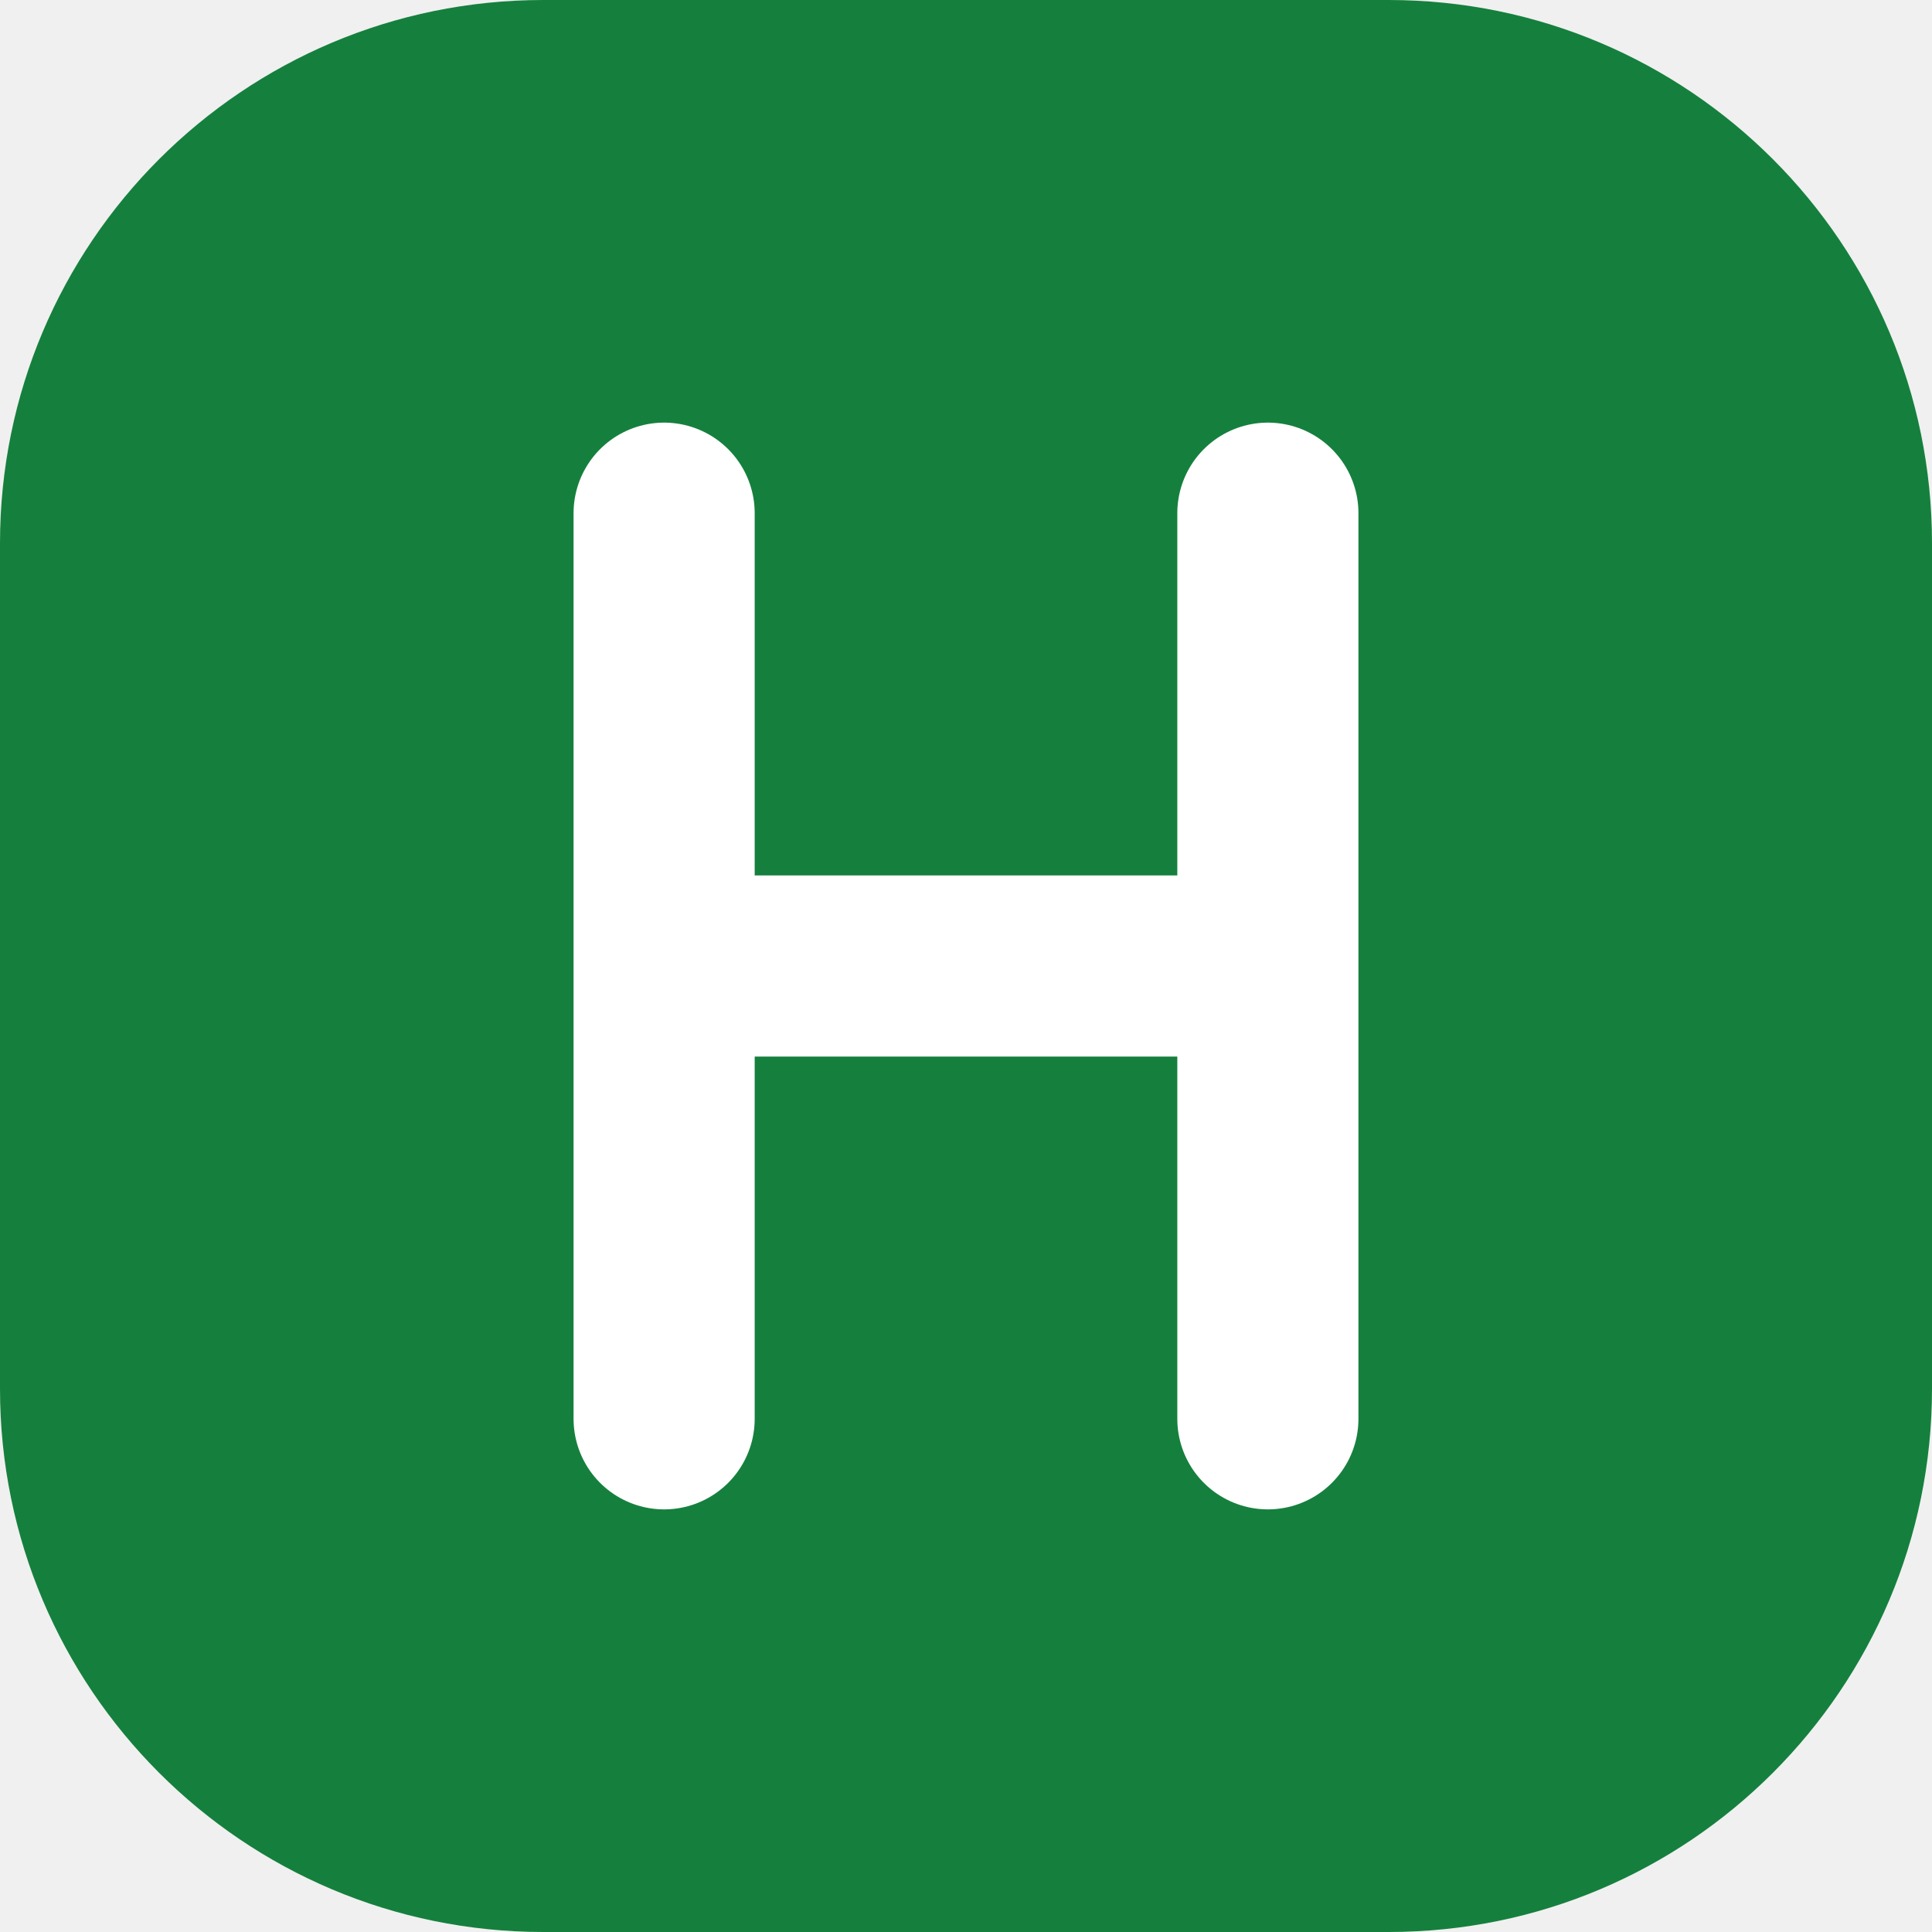
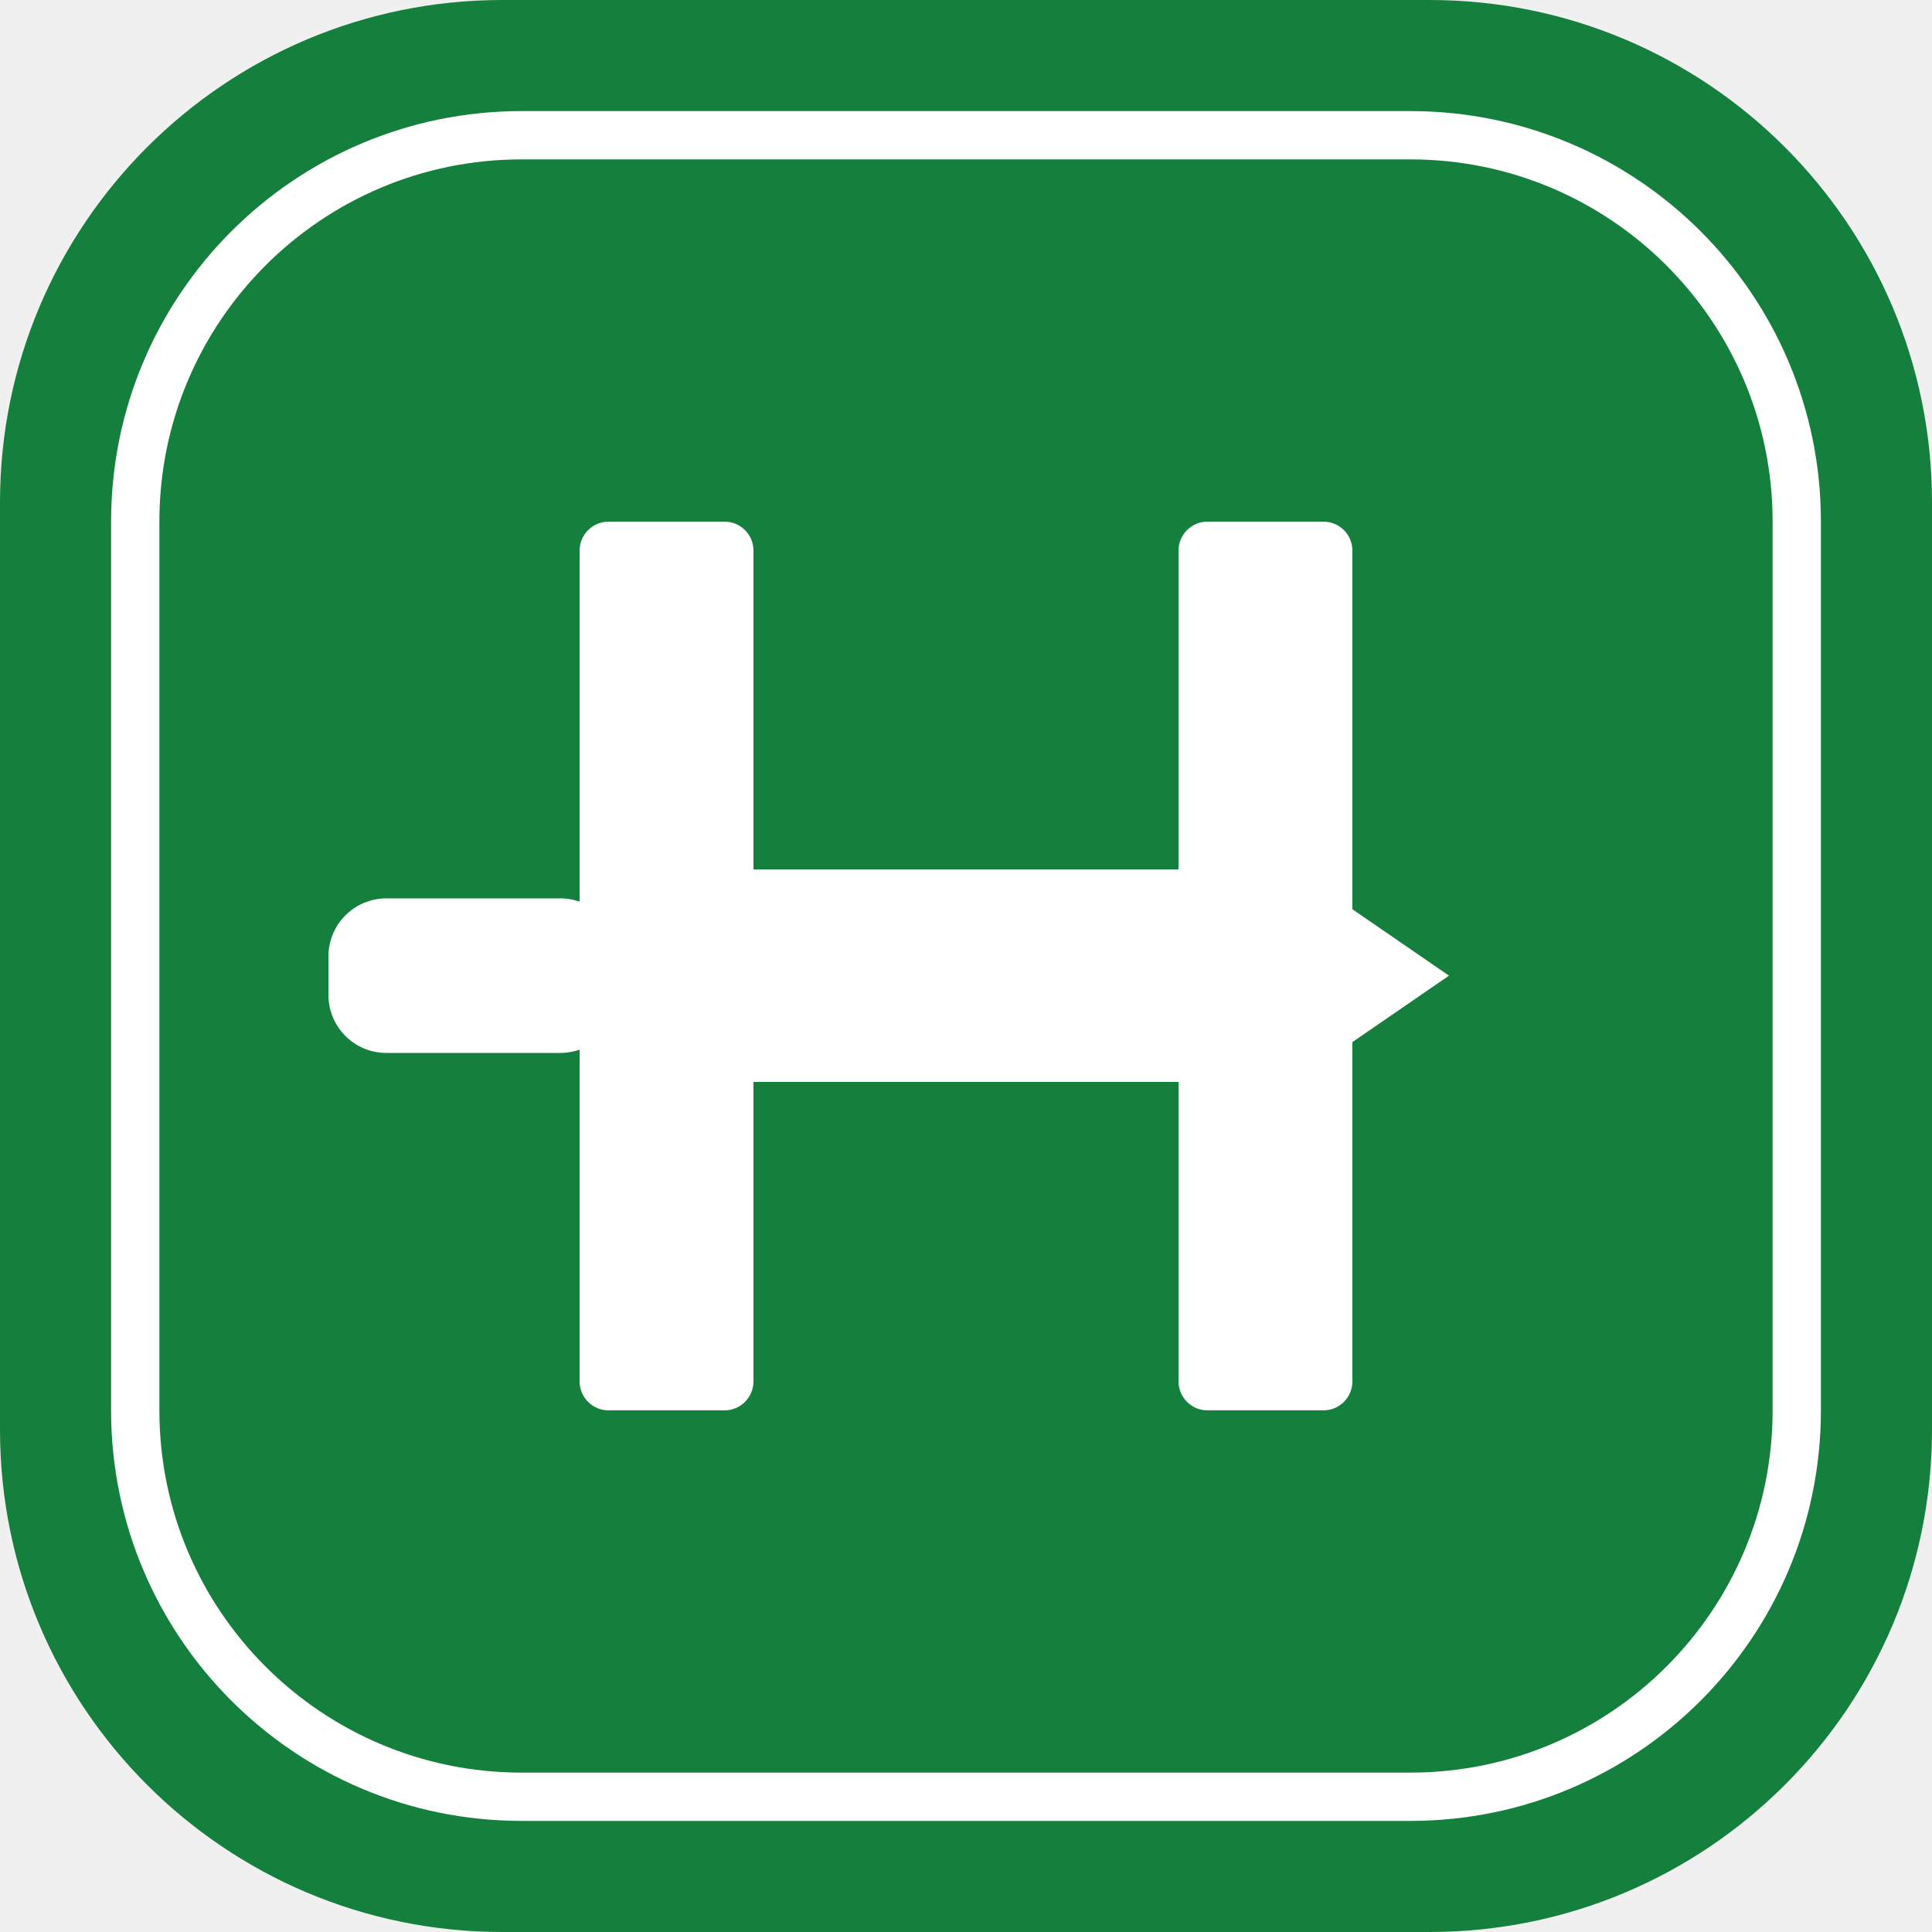
- <svg xmlns="http://www.w3.org/2000/svg" viewBox="0 0 64 64" width="64" height="64" role="img" aria-label="Halaliy">
-   <rect width="64" height="64" rx="18" fill="#15803d" />
-   <path d="M22 17v30M42 17v30M22 32h20" stroke="#ffffff" stroke-width="6" stroke-linecap="round" />
+ <svg xmlns="http://www.w3.org/2000/svg" viewBox="0 0 100 100" width="100" height="100" role="img" aria-label="Halaliy">
+   <rect width="100" height="100" rx="26" fill="#15803d" />
+   <rect x="7" y="7" width="86" height="86" rx="20" fill="none" stroke="#ffffff" stroke-width="2.5" />
+   <rect x="30" y="27" width="9" height="46" rx="1.5" fill="#ffffff" />
+   <rect x="61" y="27" width="9" height="46" rx="1.5" fill="#ffffff" />
+   <rect x="17" y="46.5" width="15" height="8" rx="3" fill="#ffffff" />
+   <polygon points="31,45 67,45 75,50.5 67,56 31,56" fill="#ffffff" />
</svg>
